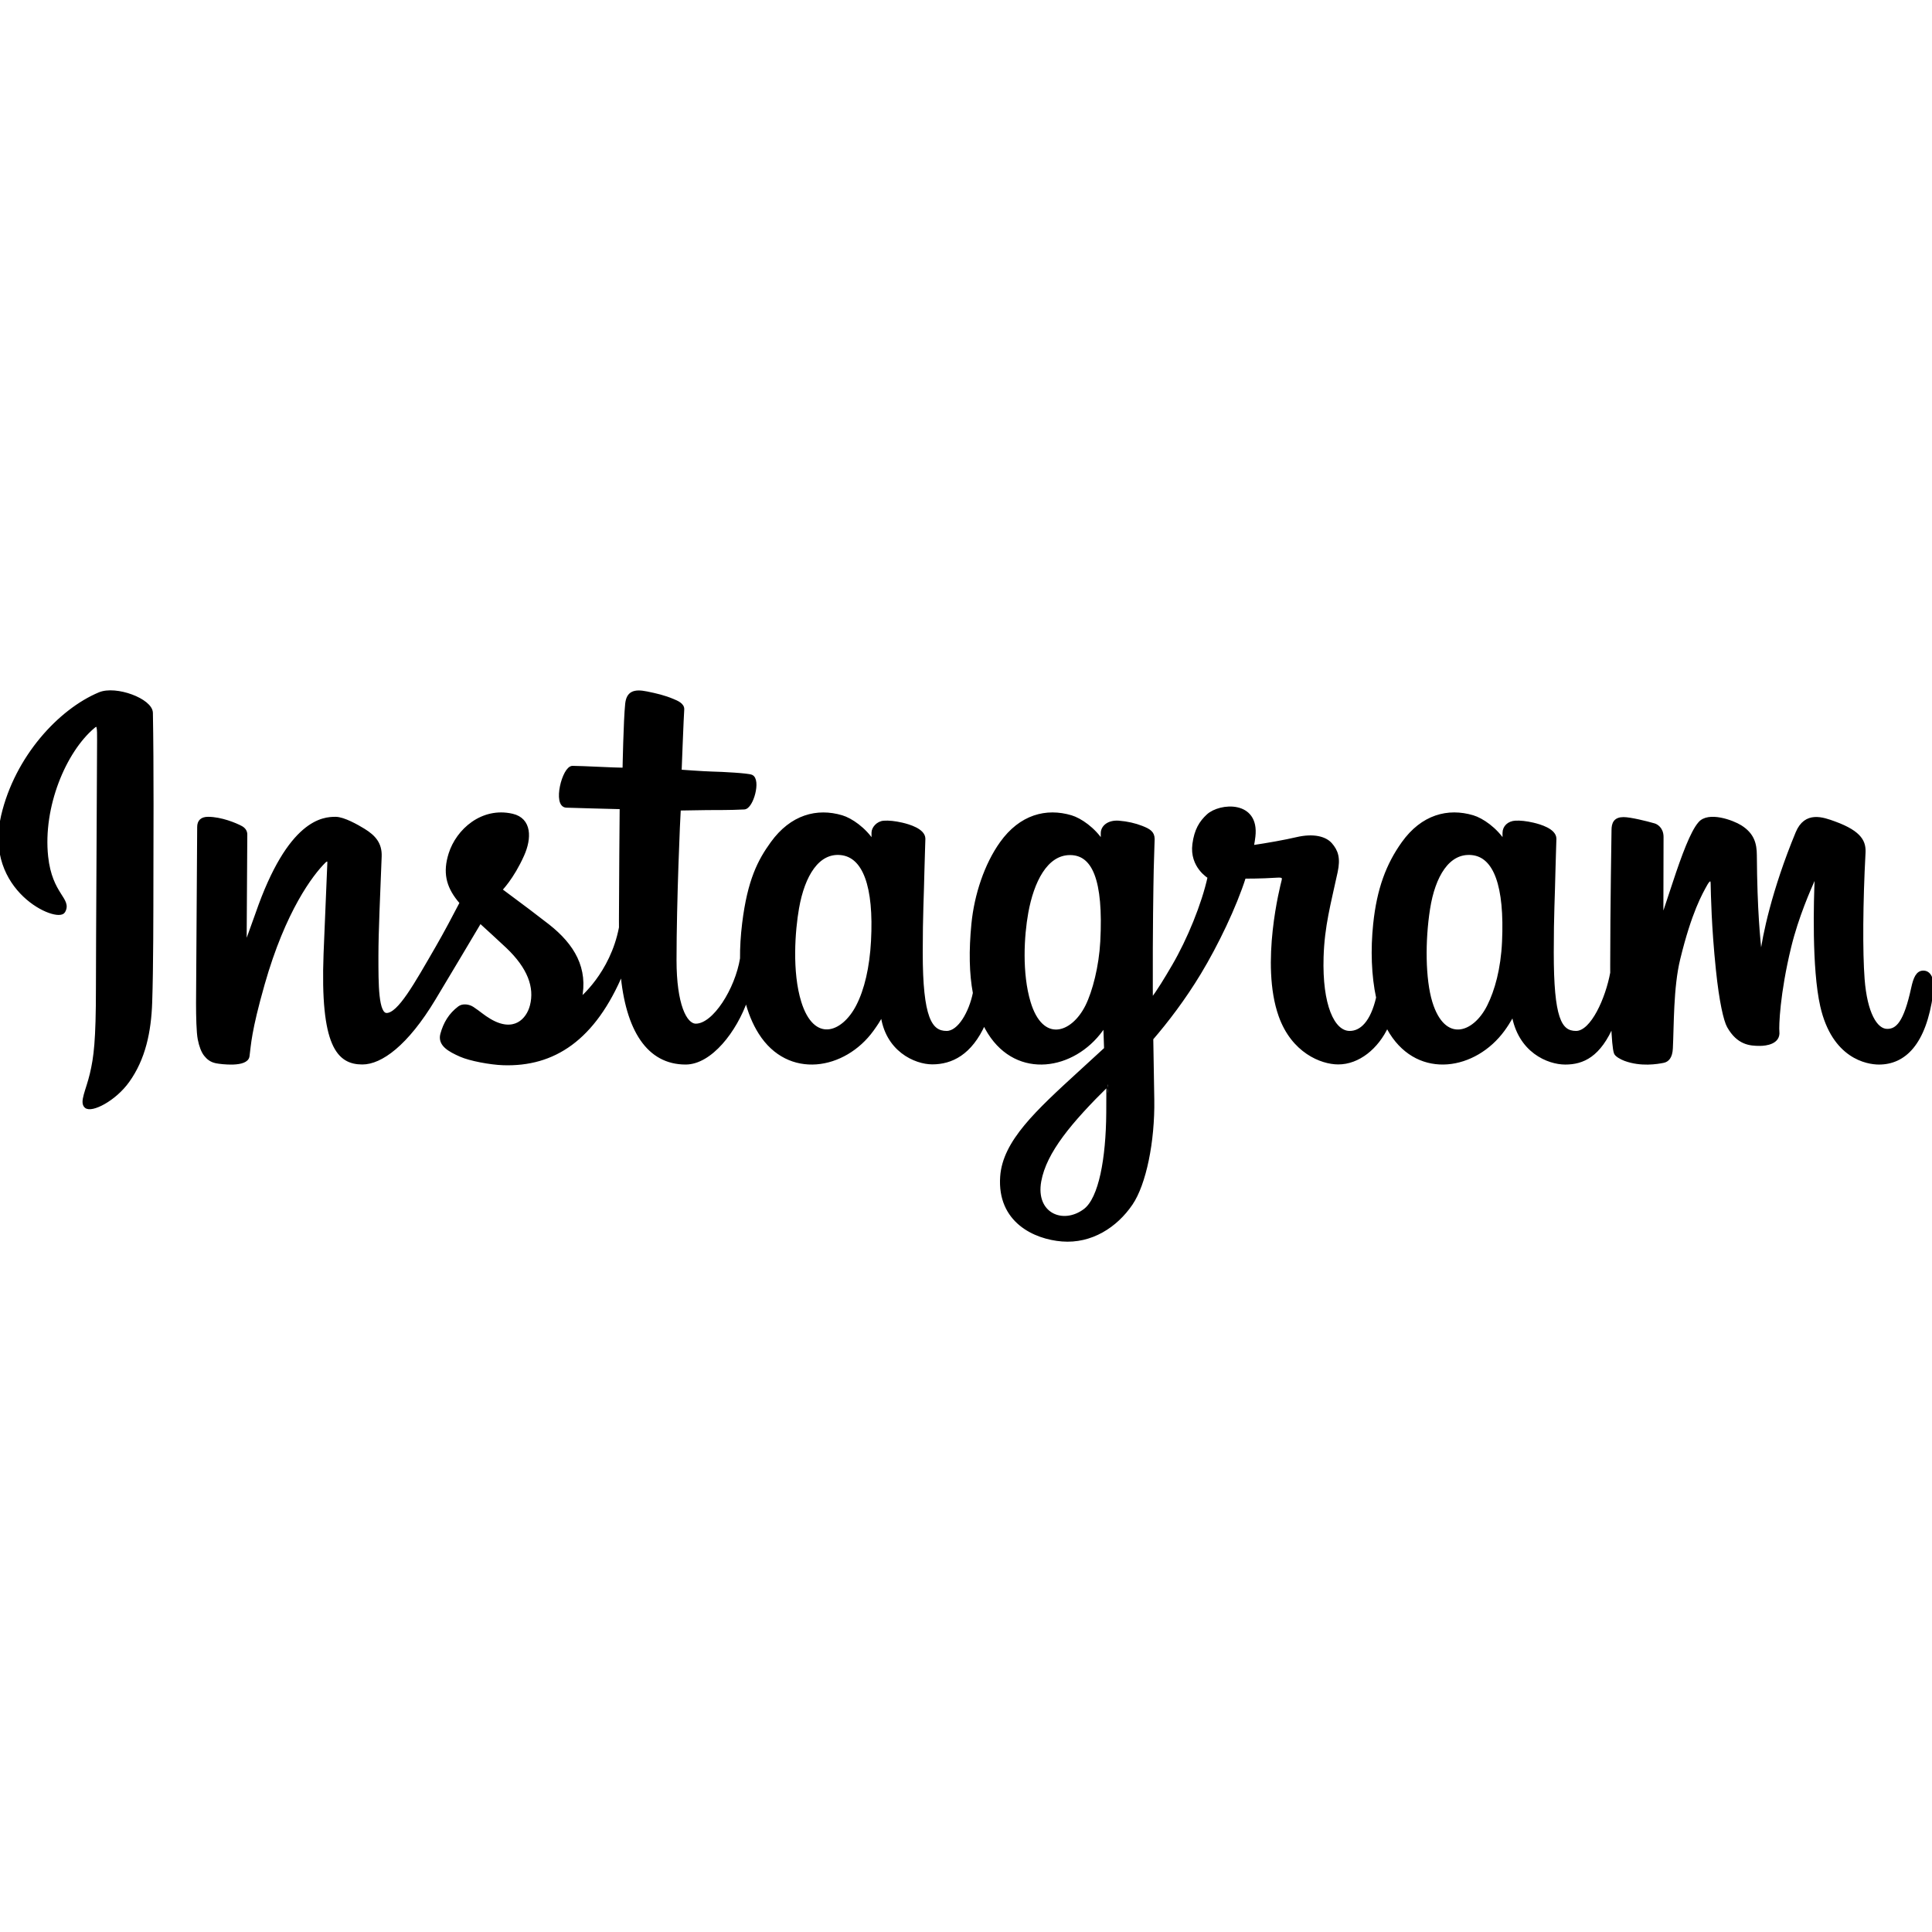
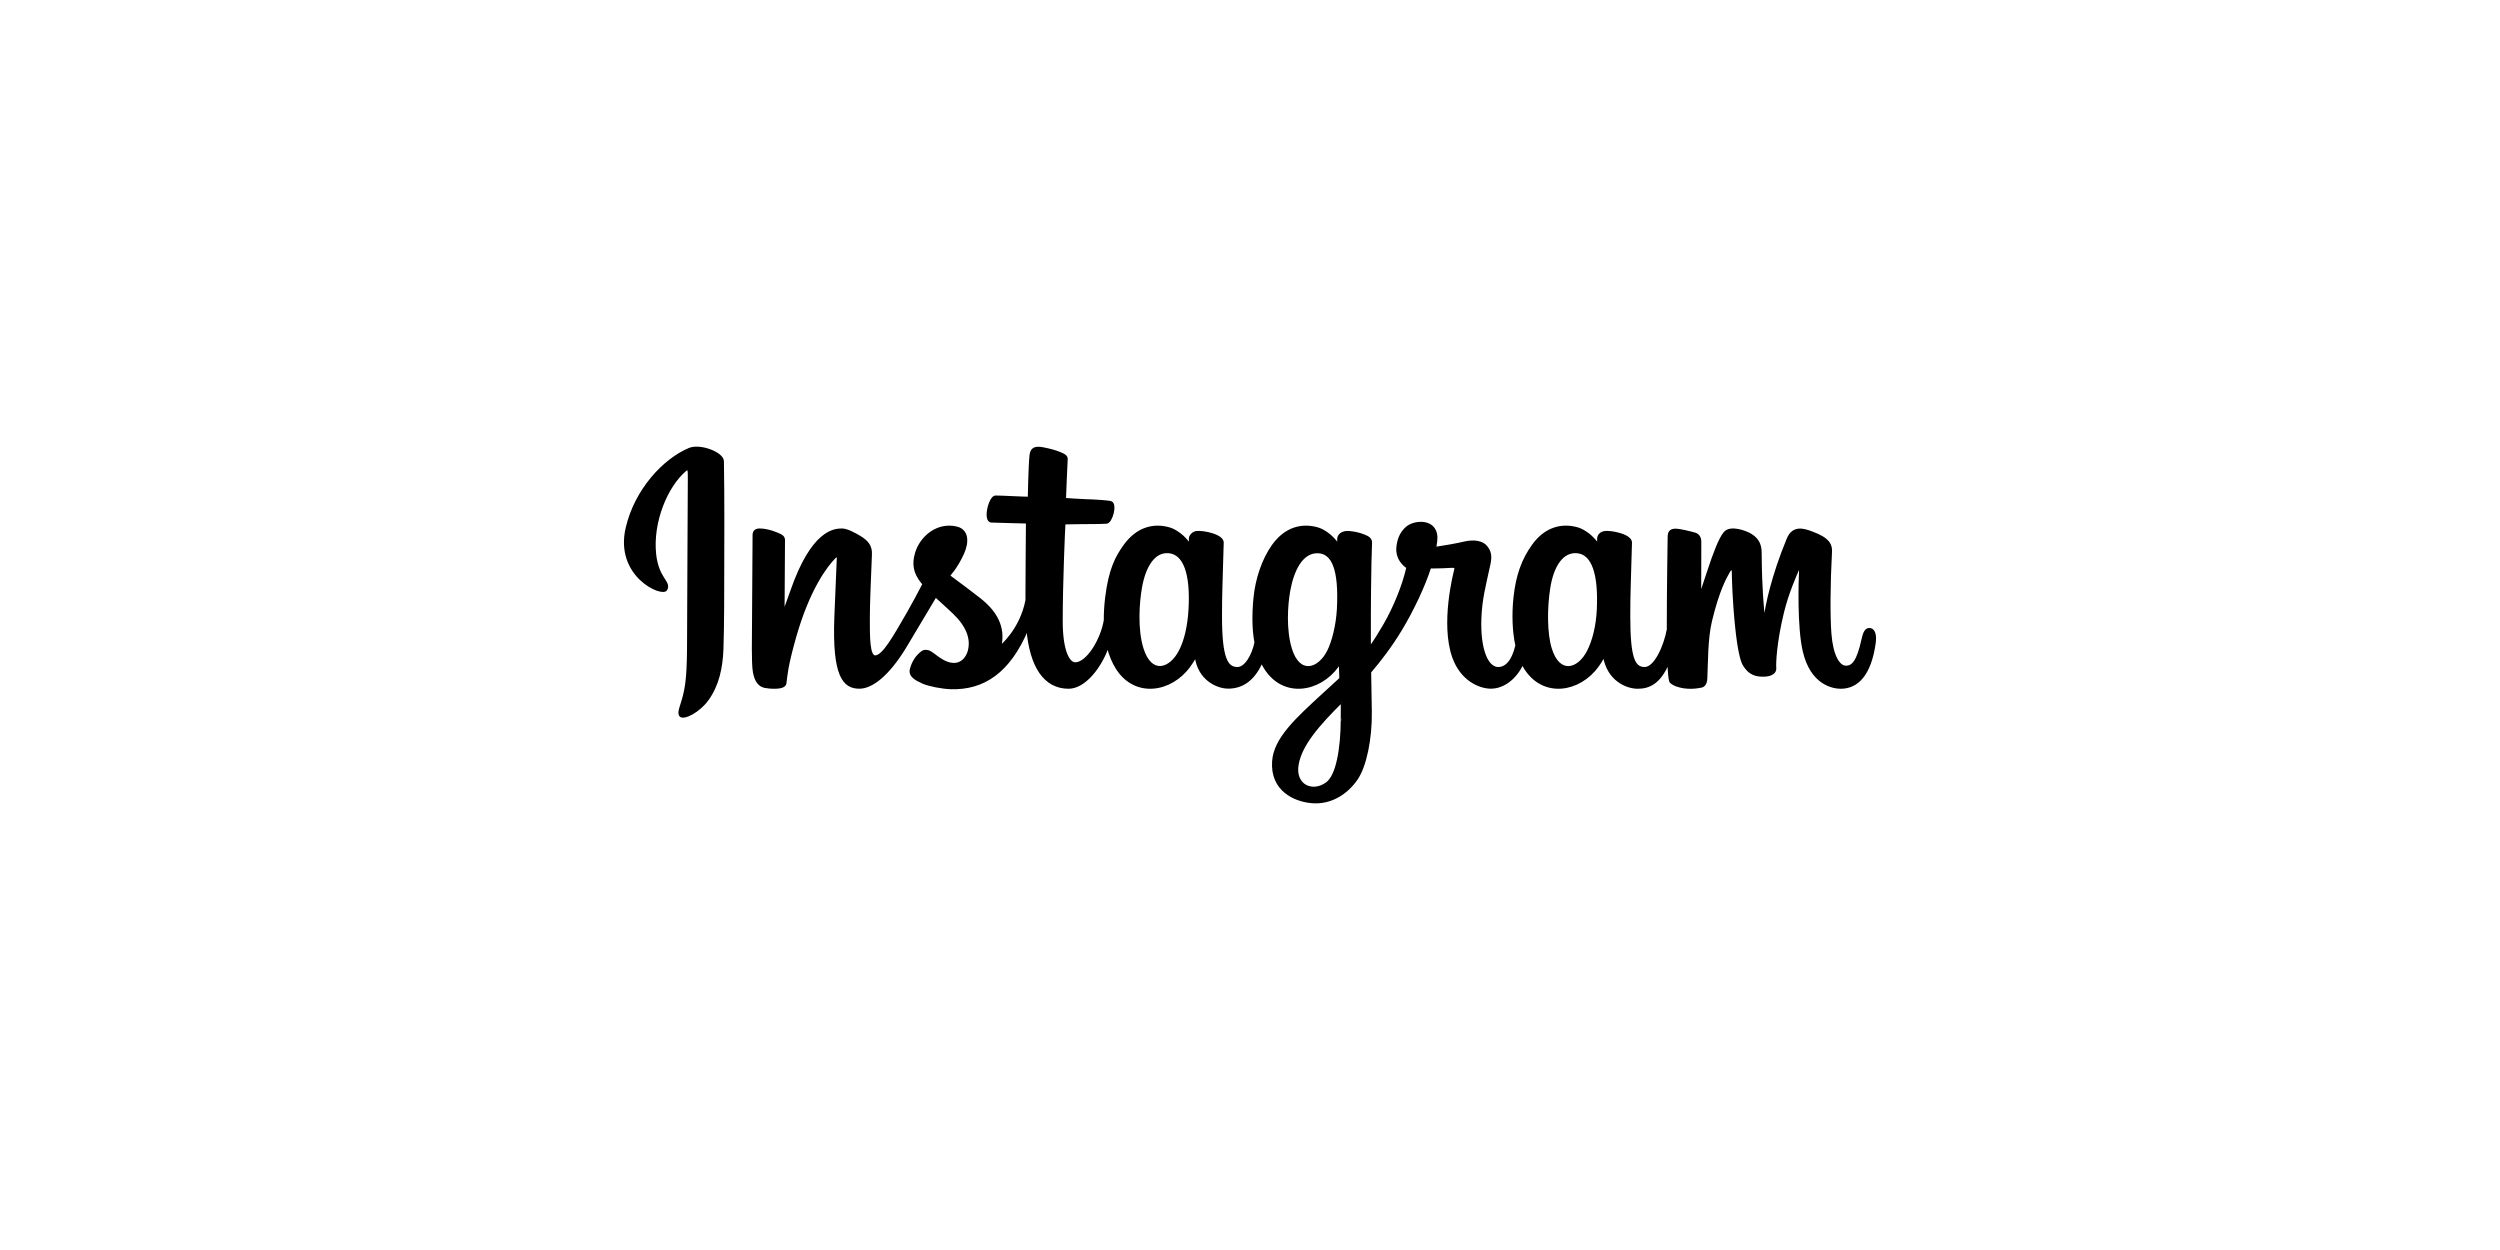
- <svg xmlns="http://www.w3.org/2000/svg" width="100px" height="100px" viewBox="0 -212.78 594.094 594.094" fill="#000000" stroke="#000000">
+ <svg xmlns="http://www.w3.org/2000/svg" width="100px" height="50px" viewBox="0 -212.78 594.094 594.094" fill="#000000" stroke="#000000">
  <g id="SVGRepo_bgCarrier" stroke-width="0" />
  <g id="SVGRepo_tracerCarrier" stroke-linecap="round" stroke-linejoin="round" />
  <g id="SVGRepo_iconCarrier">
    <g fill="#000000">
      <path d="M30.577.586C18.417 5.68 5.049 20.053.827 38.108c-5.347 22.869 16.904 32.54 18.729 29.374 2.148-3.727-3.987-4.987-5.25-16.853-1.632-15.326 5.493-32.451 14.461-39.965 1.667-1.396 1.587.547 1.587 4.141 0 6.428-.355 64.122-.355 76.164 0 16.293-.673 21.438-1.882 26.521-1.225 5.152-3.193 8.633-1.702 9.975 1.667 1.5 8.783-2.068 12.903-7.818 4.94-6.896 6.669-15.178 6.98-24.172.375-10.842.359-28.046.375-37.859.015-9 .151-35.354-.158-51.197C46.44 2.533 35.663-1.544 30.577.586zM591.424 86.18c-1.764 0-2.568 1.818-3.234 4.879-2.311 10.643-4.738 13.045-7.869 13.045-3.498 0-6.642-5.27-7.449-15.818-.635-8.294-.533-23.565.279-38.754.166-3.121-.695-6.209-9.066-9.25-3.602-1.309-8.838-3.234-11.445 3.059-7.365 17.779-10.248 31.895-10.926 37.627-.035.297-.398.357-.463-.336-.432-4.592-1.398-12.938-1.518-30.471-.023-3.421-.748-6.333-4.524-8.717-2.45-1.548-9.89-4.283-12.569-1.028-2.32 2.662-5.009 9.826-7.802 18.318-2.27 6.901-3.851 11.57-3.851 11.57s.029-18.623.057-25.687c.012-2.665-1.816-3.554-2.367-3.714-2.48-.72-7.369-1.923-9.443-1.923-2.561 0-3.188 1.431-3.188 3.516 0 .273-.404 24.519-.404 41.473 0 .736.001 1.54.004 2.394-1.416 7.792-6.008 18.37-11.002 18.37-5 0-7.358-4.422-7.358-24.634 0-11.79.354-16.918.527-25.445.102-4.912.297-8.685.285-9.54-.037-2.625-4.576-3.948-6.688-4.438-2.122-.492-3.966-.684-5.406-.602-2.038.115-3.479 1.452-3.479 3.291 0 .986.011 2.86.011 2.86-2.625-4.125-6.848-6.996-9.656-7.828-7.566-2.246-15.461-.255-21.416 8.077-4.733 6.621-7.586 14.121-8.709 24.895-.821 7.876-.553 15.864.906 22.619-1.763 7.622-5.036 10.745-8.62 10.745-5.203 0-8.975-8.492-8.537-23.18.289-9.661 2.222-16.44 4.335-26.248.901-4.182.169-6.37-1.667-8.468-1.684-1.925-5.271-2.907-10.43-1.698-3.674.861-8.928 1.789-13.733 2.501 0 0 .29-1.157.528-3.197 1.25-10.698-10.375-9.83-14.084-6.413-2.214 2.04-3.721 4.446-4.293 8.772-.907 6.864 4.691 10.103 4.691 10.103-1.837 8.41-6.34 19.394-10.988 27.336-2.49 4.255-4.396 7.408-6.854 10.76a937.569 937.569 0 0 1-.02-3.738c-.057-17.679.179-31.593.282-36.608.102-4.912.299-8.584.287-9.439-.027-1.92-1.148-2.646-3.48-3.563-2.062-.812-4.5-1.374-7.029-1.57-3.191-.248-5.115 1.444-5.064 3.446.01.378.01 2.699.01 2.699-2.625-4.125-6.848-6.996-9.656-7.828-7.566-2.246-15.461-.255-21.416 8.077-4.732 6.621-7.831 15.912-8.709 24.812-.818 8.295-.667 15.344.448 21.282-1.203 5.946-4.662 12.164-8.573 12.164-5 0-7.845-4.422-7.845-24.634 0-11.79.354-16.917.527-25.445.102-4.912.297-8.685.285-9.54-.037-2.625-4.576-3.948-6.688-4.438-2.21-.512-4.118-.699-5.583-.591-1.934.144-3.292 1.874-3.292 3.165v2.976c-2.625-4.125-6.848-6.996-9.656-7.828-7.566-2.246-15.417-.223-21.416 8.077-3.912 5.412-7.079 11.412-8.709 24.694-.471 3.838-.679 7.433-.652 10.792-1.56 9.54-8.449 20.535-14.086 20.535-3.298 0-6.439-6.396-6.439-20.029 0-18.16 1.125-44.015 1.314-46.507 0 0 7.121-.121 8.5-.137 3.553-.039 6.77.045 11.5-.197 2.373-.121 4.659-8.637 2.21-9.691-1.109-.477-8.955-.895-12.064-.961-2.615-.059-9.896-.598-9.896-.598s.653-17.162.806-18.975c.129-1.512-1.826-2.289-2.947-2.762-2.727-1.152-5.165-1.705-8.056-2.301-3.994-.824-5.807-.018-6.16 3.354-.533 5.115-.809 20.101-.809 20.101-2.932 0-12.943-.573-15.875-.573-2.725 0-5.664 11.715-1.898 11.859 4.333.168 11.884.313 16.89.464 0 0-.223 26.282-.223 34.396 0 .863.003 1.694.009 2.501-2.755 14.36-12.46 22.117-12.46 22.117 2.084-9.5-2.173-16.634-9.84-22.673-2.826-2.226-8.402-6.438-14.642-11.055 0 0 3.614-3.562 6.819-10.729 2.271-5.076 2.369-10.885-3.206-12.166-9.209-2.117-16.804 4.646-19.069 11.867-1.755 5.595-.819 9.745 2.619 14.058.251.315.523.636.804.96-2.079 4.007-4.935 9.402-7.354 13.586-6.715 11.616-11.786 20.804-15.62 20.804-3.064 0-3.022-9.328-3.022-18.062 0-7.529.556-18.849 1-30.569.147-3.876-1.792-6.084-5.041-8.084-1.974-1.215-6.187-3.604-8.626-3.604-3.652 0-14.189.497-24.145 29.296-1.255 3.63-3.72 10.244-3.72 10.244l.212-34.632c0-.812-.433-1.598-1.423-2.135-1.678-.91-6.159-2.773-10.143-2.773-1.898 0-2.846.883-2.846 2.643l-.348 54.183c0 4.117.107 8.92.515 11.02.405 2.104 1.062 3.814 1.876 4.832.812 1.016 1.752 1.791 3.302 2.111 1.442.297 9.339 1.311 9.75-1.707.492-3.617.51-7.529 4.657-22.119 6.456-22.715 14.873-33.798 18.831-37.734.691-.688 1.481-.729 1.443.397-.168 4.979-.762 17.424-1.163 27.996-1.072 28.292 4.075 33.536 11.43 33.536 5.627 0 13.559-5.592 22.062-19.744 5.3-8.82 10.447-17.468 14.146-23.701 2.577 2.386 5.468 4.953 8.359 7.696 6.716 6.374 8.921 12.431 7.458 18.177-1.119 4.393-5.333 8.92-12.833 4.52-2.186-1.283-3.12-2.275-5.317-3.723-1.181-.777-2.983-1.01-4.064-.195-2.809 2.117-4.415 4.811-5.332 8.145-.892 3.244 2.357 4.959 5.725 6.459 2.9 1.291 9.133 2.461 13.108 2.594 15.487.518 27.895-7.478 36.531-28.104 1.547 17.813 8.126 27.893 19.559 27.893 7.643 0 15.306-9.879 18.657-19.598.962 3.962 2.386 7.406 4.225 10.32 8.809 13.957 25.898 10.953 34.482-.898 2.653-3.662 3.058-4.979 3.058-4.979 1.252 11.191 10.264 15.102 15.424 15.102 5.779 0 11.746-2.732 15.928-12.147a28.761 28.761 0 0 0 1.609 2.923c8.809 13.957 25.898 10.953 34.482-.898.404-.557.756-1.061 1.062-1.514l.252 7.352-7.902 7.248c-13.247 12.141-23.311 21.35-24.051 32.074-.941 13.674 10.142 18.756 18.539 19.422 8.902.707 16.539-4.215 21.227-11.104 4.125-6.062 6.824-19.111 6.627-32-.079-5.161-.209-11.723-.312-18.757 4.65-5.4 9.89-12.226 14.713-20.214 5.258-8.707 10.892-20.398 13.776-29.497 0 0 4.895.042 10.119-.3 1.671-.109 2.15.231 1.842 1.457-.373 1.479-6.6 25.498-.917 41.498 3.89 10.953 12.659 14.477 17.858 14.477 6.086 0 11.907-4.596 15.027-11.421.376.761.77 1.497 1.198 2.177 8.809 13.957 25.838 10.936 34.482-.898 1.95-2.67 3.058-4.979 3.058-4.979 1.855 11.582 10.862 15.16 16.021 15.16 5.374 0 10.474-2.203 14.611-11.994.173 4.312.445 7.836.875 8.947.262.68 1.789 1.533 2.9 1.945 4.916 1.822 9.93.961 11.785.586 1.285-.26 2.287-1.291 2.424-3.953.359-6.99.139-18.734 2.258-27.463 3.557-14.648 6.875-20.331 8.449-23.143.881-1.576 1.875-1.836 1.911-.168.073 3.375.241 13.286 1.62 26.602 1.012 9.793 2.363 15.582 3.402 17.414 2.965 5.238 6.627 5.486 9.609 5.486 1.896 0 5.864-.523 5.509-3.857-.173-1.625.13-11.668 3.637-26.099 2.29-9.424 6.108-17.938 7.485-21.052.508-1.148.744-.243.736-.067-.29 6.49-.941 27.718 1.703 39.328 3.584 15.729 13.951 17.488 17.564 17.488 7.713 0 14.021-5.867 16.146-21.305.517-3.719-.241-6.588-2.512-6.588zm-323.089-9.544c-.442 8.17-2.036 15-4.594 19.961-4.628 8.979-13.785 11.826-17.822-1.148-2.911-9.355-1.92-22.112-.709-29.002 1.797-10.227 6.297-17.477 13.322-16.79 7.216.706 10.724 9.979 9.803 26.979zm70.501.118c-.412 7.715-2.412 15.465-4.594 19.844-4.504 9.041-13.92 11.867-17.822-1.148-2.668-8.893-2.029-20.402-.709-27.653 1.713-9.41 5.865-18.139 13.322-18.139 7.25-.001 10.825 7.953 9.803 27.096zm1.84 52.635c-.098 14.074-2.312 26.414-7.062 29.998-6.737 5.082-15.792 1.27-13.917-9 1.659-9.088 9.505-18.369 20.999-29.709-.001 0 .023 2.586-.02 8.711zm121.702-52.553c-.392 8.47-2.267 15.091-4.594 19.761-4.505 9.041-13.854 11.848-17.822-1.148-2.163-7.084-2.264-18.916-.709-28.802 1.583-10.07 6.003-17.677 13.322-16.99 7.219.677 10.598 9.979 9.803 27.179z" />
    </g>
  </g>
</svg>
